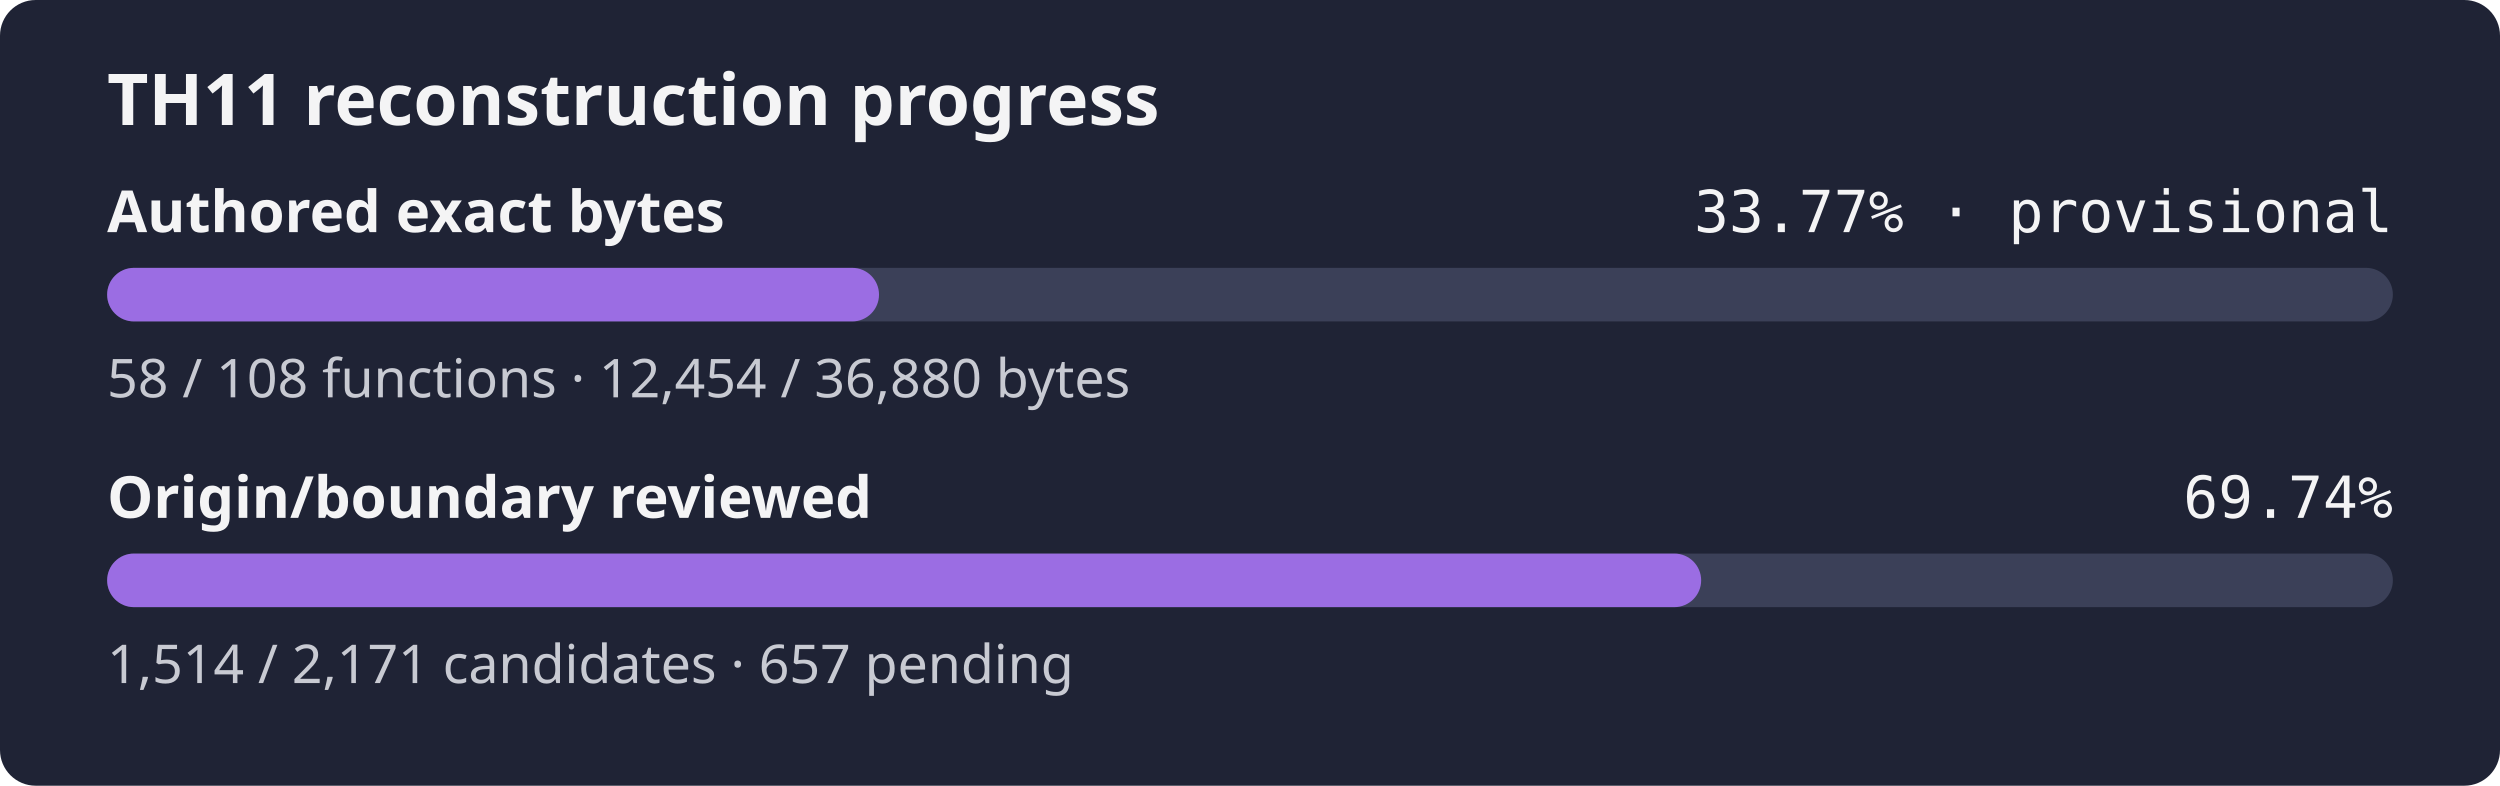
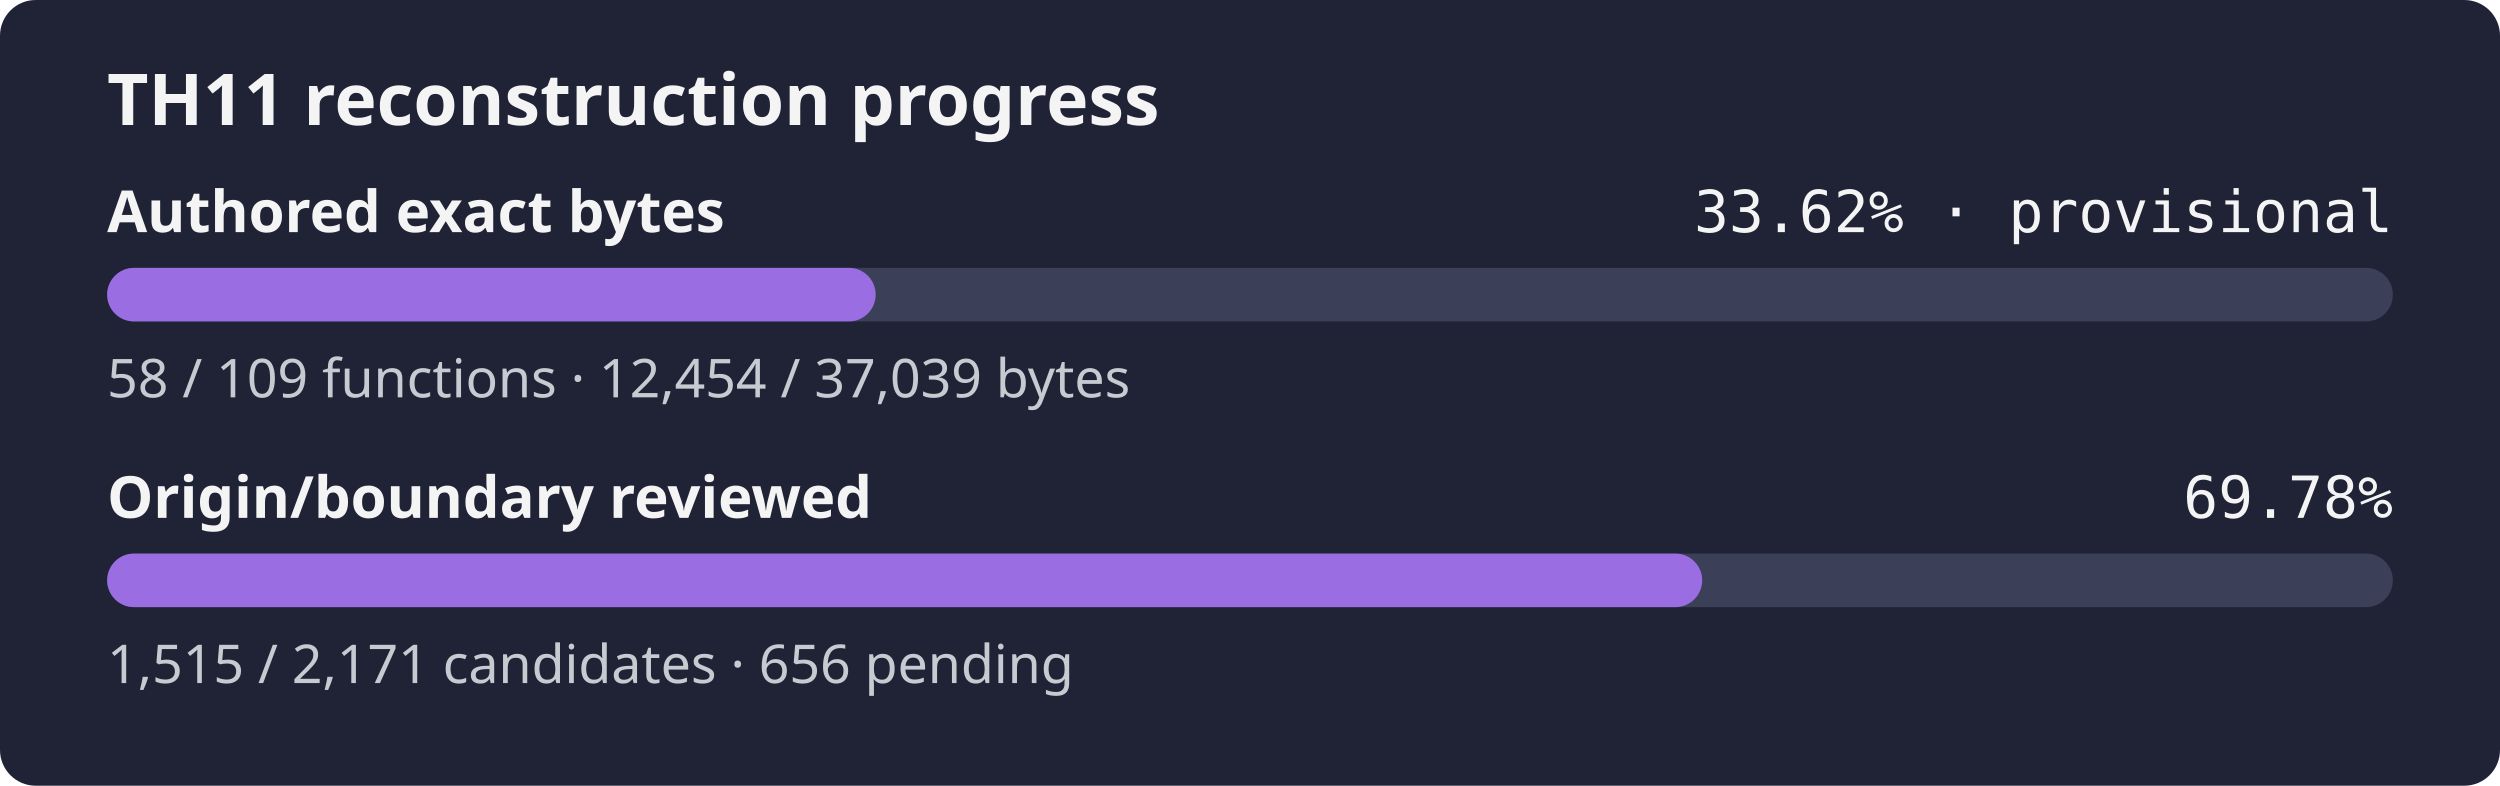
- <svg xmlns="http://www.w3.org/2000/svg" width="560" height="176" role="img" aria-label="TH11 reconstruction progress: currently classified authored bytes 33.77% exact, provisional inventory, origin and boundary review 69.74%">
+ <svg xmlns="http://www.w3.org/2000/svg" width="560" height="176" role="img" aria-label="TH11 reconstruction progress: currently classified authored bytes 33.62% exact, provisional inventory, origin and boundary review 69.78%">
  <rect width="560" height="176" rx="8" fill="#1f2335" />
  <text x="24" y="28" fill="#f4f4f5" font-family="sans-serif" font-size="16" font-weight="600">TH11 reconstruction progress</text>
  <text x="24" y="52" fill="#f4f4f5" font-family="sans-serif" font-size="13" font-weight="600">Authored exact bytes</text>
-   <text x="536" y="52" fill="#f4f4f5" text-anchor="end" font-family="monospace" font-size="13">33.77% · provisional</text>
+   <text x="536" y="52" fill="#f4f4f5" text-anchor="end" font-family="monospace" font-size="13">33.62% · provisional</text>
  <rect x="24" y="60" width="512" height="12" rx="6" fill="#3b4058" />
-   <rect x="24" y="60" width="172.90" height="12" rx="6" fill="#9b6de3" />
-   <text x="24" y="89" fill="#c8cad2" font-family="sans-serif" font-size="12">58 / 108 functions · 12,454 / 36,880 bytes</text>
+   <rect x="24" y="60" width="172.15" height="12" rx="6" fill="#9b6de3" />
+   <text x="24" y="89" fill="#c8cad2" font-family="sans-serif" font-size="12">58 / 109 functions · 12,454 / 37,039 bytes</text>
  <text x="24" y="116" fill="#f4f4f5" font-family="sans-serif" font-size="13" font-weight="600">Origin/boundary reviewed</text>
-   <text x="536" y="116" fill="#f4f4f5" text-anchor="end" font-family="monospace" font-size="13">69.74%</text>
+   <text x="536" y="116" fill="#f4f4f5" text-anchor="end" font-family="monospace" font-size="13">69.78%</text>
  <rect x="24" y="124" width="512" height="12" rx="6" fill="#3b4058" />
-   <rect x="24" y="124" width="357.06" height="12" rx="6" fill="#9b6de3" />
-   <text x="24" y="153" fill="#c8cad2" font-family="sans-serif" font-size="12">1,514 / 2,171 candidates · 657 pending</text>
+   <rect x="24" y="124" width="357.29" height="12" rx="6" fill="#9b6de3" />
+   <text x="24" y="153" fill="#c8cad2" font-family="sans-serif" font-size="12">1,515 / 2,171 candidates · 656 pending</text>
</svg>
